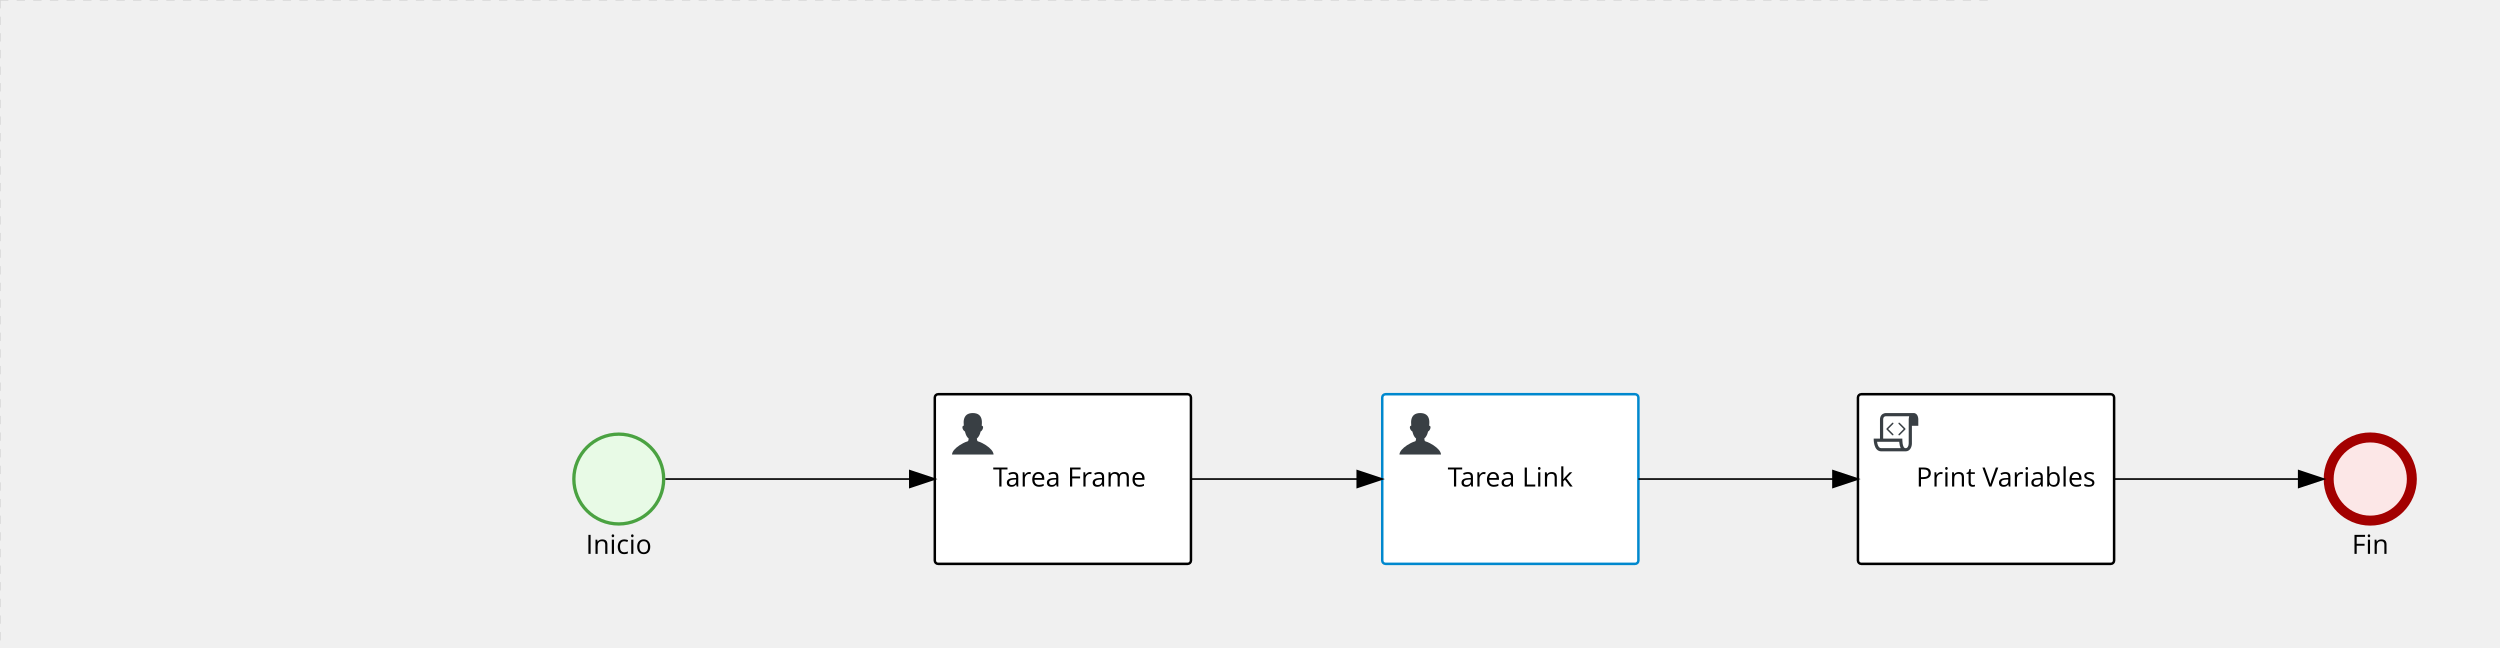
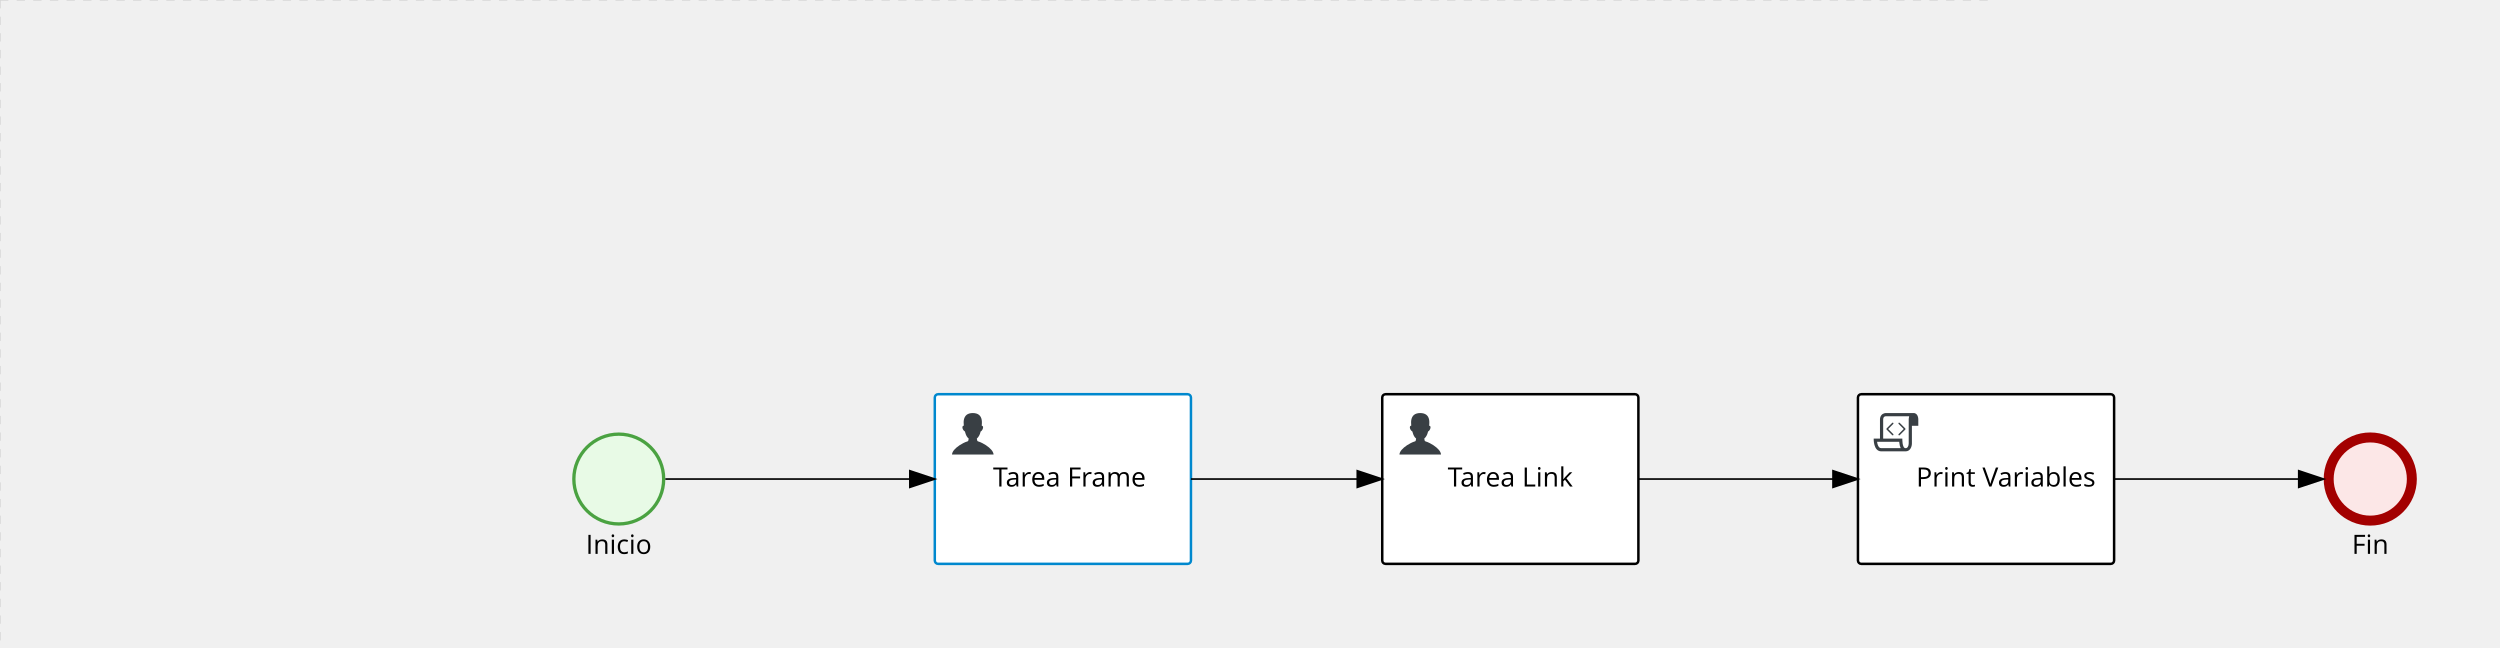
<svg xmlns="http://www.w3.org/2000/svg" version="1.1" width="1503" height="389" viewBox="0 0 1503 389">
  <defs />
  <g transform="matrix(1,0,0,1,0,0)">
    <g>
      <g>
        <g>
          <path fill="none" stroke="#d3d3d3" paint-order="fill stroke markers" d=" M 0 0 L 1200 0" stroke-miterlimit="10" stroke-opacity="0.8" stroke-dasharray="5" />
        </g>
        <g>
          <path fill="none" stroke="#d3d3d3" paint-order="fill stroke markers" d=" M 0 0 L 0 800" stroke-miterlimit="10" stroke-opacity="0.8" stroke-dasharray="5" />
        </g>
      </g>
      <g id="_55F3EB87-1BD5-4718-9927-45EF6CE85D0C" bpmn2nodeid="_55F3EB87-1BD5-4718-9927-45EF6CE85D0C" transform="matrix(1,0,0,1,1117,237)">
        <g>
          <path fill="none" stroke="none" />
        </g>
        <g transform="matrix(1,0,0,1,0,0)">
          <path fill="#ffffff" stroke="none" id="_55F3EB87-1BD5-4718-9927-45EF6CE85D0C?shapeType=BACKGROUND" paint-order="stroke fill markers" d=" M 2 0 L 152 0 L 152 0 A 2 2 0 0 1 154 2 L 154 100 L 154 100 A 2 2 0 0 1 152 102 L 2 102 L 2 102 A 2 2 0 0 1 0 100 L 0 2 L 0 2 A 2 2 0 0 1 2 0 Z" />
        </g>
        <g transform="matrix(1,0,0,1,0,0)">
          <path fill="none" stroke="#000000" id="_55F3EB87-1BD5-4718-9927-45EF6CE85D0C?shapeType=BORDER&amp;renderType=STROKE" paint-order="fill stroke markers" d=" M 2 0 L 152 0 L 152 0 A 2 2 0 0 1 154 2 L 154 100 L 154 100 A 2 2 0 0 1 152 102 L 2 102 L 2 102 A 2 2 0 0 1 0 100 L 0 2 L 0 2 A 2 2 0 0 1 2 0 Z" stroke-miterlimit="10" stroke-width="1.5" stroke-dasharray="" />
        </g>
        <g>
          <g transform="matrix(0.06,0,0,0.06,9.4,9.4)">
            <g transform="matrix(1,0,0,1,0,0)">
              <path fill="#393f44" stroke="none" id="_55F3EB87-1BD5-4718-9927-45EF6CE85D0C_task__FQFd__KwNe" paint-order="stroke fill markers" d=" M 0 0 M 197.3 130.2 C 194.4 127.3 189.6 127.3 186.7 130.2 L 130.2 186.7 C 127.3 189.6 127.3 194.4 130.2 197.3 L 186.7 253.8 C 188.1 255.3 190.1 256 192 256 C 193.9 256 195.9 255.3 197.3 253.7 C 200.2 250.8 200.2 246 197.3 243.1 L 146.2 192 L 197.3 140.8 C 200.2 137.9 200.2 133.1 197.3 130.2 Z" />
            </g>
            <g transform="matrix(1,0,0,1,0,0)">
              <path fill="#393f44" stroke="none" id="_55F3EB87-1BD5-4718-9927-45EF6CE85D0C_task__FQFd__W91P" paint-order="stroke fill markers" d=" M 0 0 M 261.3 130.2 C 258.4 127.3 253.6 127.3 250.7 130.2 C 247.8 133.1 247.8 137.9 250.7 140.8 L 301.8 191.9 L 250.7 243 C 247.8 245.9 247.8 250.7 250.7 253.6 C 252.1 255.3 254.1 256 256 256 C 257.9 256 259.9 255.3 261.3 253.8 L 317.8 197.3 C 320.7 194.4 320.7 189.6 317.8 186.7 L 261.3 130.2 Z" />
            </g>
            <g transform="matrix(1,0,0,1,0,0)">
              <path fill="#393f44" stroke="none" id="_55F3EB87-1BD5-4718-9927-45EF6CE85D0C_task__FQFd__wKhe" paint-order="stroke fill markers" d=" M 0 0 M 400 32 C 400 32 152.8 32 128 32 C 62 32 64 96 64 96 L 64 288 L 1 288 C 1 288 -4 416 78 416 L 320 416 C 368 416 384 368 384 336 C 384 314.2 384 224.4 384 160 L 448 160 L 448 96 C 448 96 449 32 400 32 Z M 0 0 M 78 383.9 C 68.5 383.9 61.6 381.1 55.5 374.9 C 43.4 362.4 37.5 339.6 34.9 320 L 256.9 320 C 257.1 322.7 257.3 325.4 257.6 328.2 C 260 351.6 264.7 370.1 271.9 383.9 L 78 383.9 L 78 383.9 Z M 0 0 M 352 336 C 352 345.9 349.6 360.3 342.9 371 C 337.2 380.1 330.4 384 320 384 C 285 384 288 288 288 288 L 96 288 L 96 96 L 96 95.9 L 96 95.1 C 96 90.6 97.6 78.3 104.7 71.2 C 106.5 69.4 111.9 64 128 64 L 356.5 64 C 354.4 72.8 352.8 81.8 352.2 89.9 C 352.2 90.5 352.1 91.1 352.1 91.7 C 352.1 92 352.1 92.3 352.1 92.6 C 352 94.8 352 96 352 96 L 352 160 L 352 336 Z" />
            </g>
          </g>
        </g>
        <g transform="matrix(1,0,0,1,35,43.5)">
          <text fill="#000000" stroke="none" font-family="Open Sans" font-size="12pt" font-style="normal" font-weight="normal" text-decoration="normal" x="53.938" y="12" text-anchor="middle" dominant-baseline="alphabetic">Print Variables</text>
        </g>
      </g>
      <g id="_E658BC56-A9F5-4E57-9372-7A712E50C8AA" bpmn2nodeid="_E658BC56-A9F5-4E57-9372-7A712E50C8AA" transform="matrix(1,0,0,1,831,237)">
        <g>
          <path fill="none" stroke="none" />
        </g>
        <g transform="matrix(1,0,0,1,0,0)">
          <path fill="#ffffff" stroke="none" id="_E658BC56-A9F5-4E57-9372-7A712E50C8AA?shapeType=BACKGROUND" paint-order="stroke fill markers" d=" M 2 0 L 152 0 L 152 0 A 2 2 0 0 1 154 2 L 154 100 L 154 100 A 2 2 0 0 1 152 102 L 2 102 L 2 102 A 2 2 0 0 1 0 100 L 0 2 L 0 2 A 2 2 0 0 1 2 0 Z" />
        </g>
        <g transform="matrix(1,0,0,1,0,0)">
-           <path fill="none" stroke="rgb(0,136,206)" id="_E658BC56-A9F5-4E57-9372-7A712E50C8AA?shapeType=BORDER&amp;renderType=STROKE" paint-order="fill stroke markers" d=" M 2 0 L 152 0 L 152 0 A 2 2 0 0 1 154 2 L 154 100 L 154 100 A 2 2 0 0 1 152 102 L 2 102 L 2 102 A 2 2 0 0 1 0 100 L 0 2 L 0 2 A 2 2 0 0 1 2 0 Z" stroke-miterlimit="10" stroke-width="1.5" stroke-dasharray="" />
+           <path fill="none" stroke="#000000" id="_E658BC56-A9F5-4E57-9372-7A712E50C8AA?shapeType=BORDER&amp;renderType=STROKE" paint-order="fill stroke markers" d=" M 2 0 L 152 0 L 152 0 A 2 2 0 0 1 154 2 L 154 100 L 154 100 A 2 2 0 0 1 152 102 L 2 102 L 2 102 A 2 2 0 0 1 0 100 L 0 2 L 0 2 A 2 2 0 0 1 2 0 Z" stroke-miterlimit="10" stroke-width="1.5" stroke-dasharray="" />
        </g>
        <g>
          <g transform="matrix(0.06,0,0,0.06,9.4,9.4)">
            <g transform="matrix(1,0,0,1,0,0)">
              <path fill="#393f44" stroke="none" id="_E658BC56-A9F5-4E57-9372-7A712E50C8AA_task__RvU5__iZSm" paint-order="stroke fill markers" d=" M 0 0 M 16 445.21 C 16 440.869 18.784 431.129 22.001 424.217 C 35.768 394.64 77.283 359.28 129 333.084 C 144.516 325.224 157.347 319.964 167.807 317.174 C 171.932 316.074 175.729 314.414 176.525 313.363 C 178.894 310.234 180.914 302.908 181.727 294.5 L 182.5 286.5 L 178.507 283.455 C 166.303 274.146 154.284 251.678 148.04 226.5 C 145.611 216.707 145.056 215.462 142.984 215.158 C 141.703 214.97 138.083 212.243 134.939 209.099 C 123.233 197.393 116.891 177.376 121.44 166.49 C 123.002 162.751 128.155 159.01 131.75 159.004 C 134.448 159 134.471 158.603 132.914 138.788 C 130.927 113.496 134.279 92.265 143.132 74.076 C 152.232 55.38 167.569 42.882 189.049 36.66 C 210.203 30.532 237.797 30.532 258.951 36.66 C 300.042 48.563 318.958 83.806 314.955 141 C 314.32 150.075 313.624 157.788 313.409 158.14 C 313.194 158.493 314.575 159.073 316.479 159.43 C 328.929 161.766 330.986 177.018 321.496 196.621 C 316.903 206.109 309.357 214.508 304.817 215.185 C 303.023 215.453 302.293 217.146 299.943 226.5 C 296.659 239.567 294.474 245.305 287.948 257.995 C 282.491 268.606 273.035 281.109 268.108 284.229 L 264.871 286.278 L 265.518 292.889 C 266.345 301.33 268.639 309.871 270.877 312.837 C 272.067 314.415 275.002 315.79 280.063 317.139 C 291.069 320.075 303.617 325.274 321 334.102 C 369.815 358.891 410.848 393.758 425.032 422.5 C 429.07 430.682 432 440.232 432 445.21 L 432 448 L 224 448 L 16 448 L 16 445.21 Z" />
            </g>
          </g>
        </g>
        <g transform="matrix(1,0,0,1,4.04,13.68)">
          <g transform="matrix(0.04,0,0,0.04,63.36,69.12)">
            <g transform="matrix(1,0,0,1,0,0)">
              <path fill="none" stroke="none" />
            </g>
            <g transform="matrix(1,0,0,1,0,0)">
              <path fill="none" stroke="none" />
            </g>
          </g>
        </g>
        <g transform="matrix(1,0,0,1,39.35938,43.5)">
          <text fill="#000000" stroke="none" font-family="Open Sans" font-size="12pt" font-style="normal" font-weight="normal" text-decoration="normal" x="37.641" y="12" text-anchor="middle" dominant-baseline="alphabetic">Tarea Link</text>
-         </g>
-       </g>
-       <g id="_1CE344C3-2769-4053-98DA-6CBC36D02816" bpmn2nodeid="_1CE344C3-2769-4053-98DA-6CBC36D02816" transform="matrix(1,0,0,1,562,237)">
-         <g>
-           <path fill="none" stroke="none" />
-         </g>
-         <g transform="matrix(1,0,0,1,0,0)">
-           <path fill="#ffffff" stroke="none" id="_1CE344C3-2769-4053-98DA-6CBC36D02816?shapeType=BACKGROUND" paint-order="stroke fill markers" d=" M 2 0 L 152 0 L 152 0 A 2 2 0 0 1 154 2 L 154 100 L 154 100 A 2 2 0 0 1 152 102 L 2 102 L 2 102 A 2 2 0 0 1 0 100 L 0 2 L 0 2 A 2 2 0 0 1 2 0 Z" />
-         </g>
-         <g transform="matrix(1,0,0,1,0,0)">
-           <path fill="none" stroke="#000000" id="_1CE344C3-2769-4053-98DA-6CBC36D02816?shapeType=BORDER&amp;renderType=STROKE" paint-order="fill stroke markers" d=" M 2 0 L 152 0 L 152 0 A 2 2 0 0 1 154 2 L 154 100 L 154 100 A 2 2 0 0 1 152 102 L 2 102 L 2 102 A 2 2 0 0 1 0 100 L 0 2 L 0 2 A 2 2 0 0 1 2 0 Z" stroke-miterlimit="10" stroke-width="1.5" stroke-dasharray="" />
-         </g>
-         <g>
-           <g transform="matrix(0.06,0,0,0.06,9.4,9.4)">
-             <g transform="matrix(1,0,0,1,0,0)">
-               <path fill="#393f44" stroke="none" id="_1CE344C3-2769-4053-98DA-6CBC36D02816_task__RvU5__iZSm" paint-order="stroke fill markers" d=" M 0 0 M 16 445.21 C 16 440.869 18.784 431.129 22.001 424.217 C 35.768 394.64 77.283 359.28 129 333.084 C 144.516 325.224 157.347 319.964 167.807 317.174 C 171.932 316.074 175.729 314.414 176.525 313.363 C 178.894 310.234 180.914 302.908 181.727 294.5 L 182.5 286.5 L 178.507 283.455 C 166.303 274.146 154.284 251.678 148.04 226.5 C 145.611 216.707 145.056 215.462 142.984 215.158 C 141.703 214.97 138.083 212.243 134.939 209.099 C 123.233 197.393 116.891 177.376 121.44 166.49 C 123.002 162.751 128.155 159.01 131.75 159.004 C 134.448 159 134.471 158.603 132.914 138.788 C 130.927 113.496 134.279 92.265 143.132 74.076 C 152.232 55.38 167.569 42.882 189.049 36.66 C 210.203 30.532 237.797 30.532 258.951 36.66 C 300.042 48.563 318.958 83.806 314.955 141 C 314.32 150.075 313.624 157.788 313.409 158.14 C 313.194 158.493 314.575 159.073 316.479 159.43 C 328.929 161.766 330.986 177.018 321.496 196.621 C 316.903 206.109 309.357 214.508 304.817 215.185 C 303.023 215.453 302.293 217.146 299.943 226.5 C 296.659 239.567 294.474 245.305 287.948 257.995 C 282.491 268.606 273.035 281.109 268.108 284.229 L 264.871 286.278 L 265.518 292.889 C 266.345 301.33 268.639 309.871 270.877 312.837 C 272.067 314.415 275.002 315.79 280.063 317.139 C 291.069 320.075 303.617 325.274 321 334.102 C 369.815 358.891 410.848 393.758 425.032 422.5 C 429.07 430.682 432 440.232 432 445.21 L 432 448 L 224 448 L 16 448 L 16 445.21 Z" />
-             </g>
-           </g>
-         </g>
-         <g transform="matrix(1,0,0,1,4.04,13.68)">
-           <g transform="matrix(0.04,0,0,0.04,63.36,69.12)">
-             <g transform="matrix(1,0,0,1,0,0)">
-               <path fill="none" stroke="none" />
-             </g>
-             <g transform="matrix(1,0,0,1,0,0)">
-               <path fill="none" stroke="none" />
-             </g>
-           </g>
-         </g>
-         <g transform="matrix(1,0,0,1,35,43.5)">
-           <text fill="#000000" stroke="none" font-family="Open Sans" font-size="12pt" font-style="normal" font-weight="normal" text-decoration="normal" x="45.969" y="12" text-anchor="middle" dominant-baseline="alphabetic">Tarea Frame</text>
        </g>
      </g>
      <g id="_DB7E2A06-EE27-41BF-A555-0679A75EE5CD" bpmn2nodeid="_DB7E2A06-EE27-41BF-A555-0679A75EE5CD" transform="matrix(1,0,0,1,344,260)">
        <g>
          <path fill="none" stroke="none" />
        </g>
        <g transform="matrix(0.125,0,0,0.125,0,0)">
          <g transform="matrix(1,0,0,1,0,0)">
            <path fill="#e8fae6" stroke="none" id="_DB7E2A06-EE27-41BF-A555-0679A75EE5CD?shapeType=BACKGROUND" paint-order="stroke fill markers" d=" M 0 0 M 444 224 C 444 263.9 434.2 300.8 414.4 334.5 C 394.7 368.2 368 394.9 334.4 414.5 C 300.8 434.1 263.9 444 224 444 C 184.1 444 147.2 434.2 113.5 414.4 C 79.8 394.7 53.1 368 33.5 334.4 C 13.9 300.8 4 263.9 4 224 C 4 184.1 13.8 147.2 33.6 113.5 C 53.4 79.8 80.1 53.1 113.6 33.5 C 147.1 13.9 184.1 4 224 4 C 263.9 4 300.8 13.8 334.5 33.6 C 368.2 53.4 394.9 80.1 414.5 113.6 C 434.1 147.1 444 184.1 444 224 Z" />
          </g>
          <g>
            <g transform="matrix(1,0,0,1,0,0)">
              <g transform="matrix(1,0,0,1,0,0)">
                <path fill="#4aa241" stroke="none" id="_DB7E2A06-EE27-41BF-A555-0679A75EE5CD?shapeType=BORDER&amp;renderType=FILL" paint-order="stroke fill markers" d=" M 0 0 M 224 0 C 100.3 0 0 100.3 0 224 C 0 347.7 100.3 448 224 448 C 347.7 448 448 347.7 448 224 C 448 100.3 347.7 0 224 0 Z M 0 0 M 224 432 C 109.1 432 16 338.9 16 224 C 16 109.1 109.1 16 224 16 C 338.9 16 432 109.1 432 224 C 432 338.9 338.9 432 224 432 Z" />
              </g>
            </g>
          </g>
        </g>
        <g transform="matrix(1,0,0,1,8.171875,61)">
          <text fill="#000000" stroke="none" font-family="Open Sans" font-size="12pt" font-style="normal" font-weight="normal" text-decoration="normal" x="19.828" y="12" text-anchor="middle" dominant-baseline="alphabetic">Inicio</text>
        </g>
      </g>
      <g id="_31AF1929-A2BE-4F41-AECF-5DF22C2AB227" bpmn2nodeid="_31AF1929-A2BE-4F41-AECF-5DF22C2AB227" transform="matrix(1,0,0,1,1397,260)">
        <g>
          <path fill="none" stroke="none" />
        </g>
        <g transform="matrix(0.125,0,0,0.125,0,0)">
          <g transform="matrix(1,0,0,1,0,0)">
            <path fill="#fce7e7" stroke="none" id="_31AF1929-A2BE-4F41-AECF-5DF22C2AB227?shapeType=BACKGROUND" paint-order="stroke fill markers" d=" M 0 0 M 444 224 C 444 263.9 434.2 300.8 414.4 334.5 C 394.7 368.2 368 394.9 334.4 414.5 C 300.8 434.1 263.9 444 224 444 C 184.1 444 147.2 434.2 113.5 414.4 C 79.8 394.7 53.1 368 33.5 334.4 C 13.9 300.8 4 263.9 4 224 C 4 184.1 13.8 147.2 33.6 113.5 C 53.4 79.8 80.1 53.1 113.6 33.5 C 147.1 13.9 184.1 4 224 4 C 263.9 4 300.8 13.8 334.5 33.6 C 368.2 53.4 394.9 80.1 414.5 113.6 C 434.1 147.1 444 184.1 444 224 Z" />
          </g>
          <g>
            <g transform="matrix(1,0,0,1,0,0)">
              <g transform="matrix(1,0,0,1,0,0)">
                <path fill="#a30000" stroke="none" id="_31AF1929-A2BE-4F41-AECF-5DF22C2AB227?shapeType=BORDER&amp;renderType=FILL" paint-order="stroke fill markers" d=" M 0 0 M 224 0 C 100.3 0 0 100.3 0 224 C 0 347.7 100.3 448 224 448 C 347.7 448 448 347.7 448 224 C 448 100.3 347.7 0 224 0 Z M 0 0 M 224 400 C 126.8 400 48 321.2 48 224 C 48 126.8 126.8 48 224 48 C 321.2 48 400 126.8 400 224 C 400 321.2 321.2 400 224 400 Z" />
              </g>
            </g>
          </g>
        </g>
        <g transform="matrix(1,0,0,1,16.9375,61)">
          <text fill="#000000" stroke="none" font-family="Open Sans" font-size="12pt" font-style="normal" font-weight="normal" text-decoration="normal" x="11.062" y="12" text-anchor="middle" dominant-baseline="alphabetic">Fin</text>
        </g>
      </g>
-       <g id="_0AB51506-4508-4D83-83AD-583A2CE2E944" bpmn2nodeid="_0AB51506-4508-4D83-83AD-583A2CE2E944">
-         <g>
-           <path fill="none" stroke="#000000" paint-order="fill stroke markers" d=" M 400 288 L 547 288" stroke-miterlimit="10" stroke-dasharray="" />
-         </g>
-         <g transform="matrix(1,0,0,1,400,288)" />
-         <g transform="matrix(6.123233995736766e-17,1,-1,6.123233995736766e-17,562,283)">
-           <path fill="#000000" stroke="#000000" paint-order="fill stroke markers" d=" M 10 15 L 0 15 L 5 0 Z" stroke-miterlimit="10" stroke-dasharray="" />
-         </g>
-         <g transform="matrix(1,0,0,1,400,278)" />
-       </g>
-       <g id="_6F55C47D-331B-466C-A4ED-C6E3B31810FC" bpmn2nodeid="_6F55C47D-331B-466C-A4ED-C6E3B31810FC">
-         <g>
-           <path fill="none" stroke="#000000" paint-order="fill stroke markers" d=" M 716 288 L 816 288" stroke-miterlimit="10" stroke-dasharray="" />
-         </g>
-         <g transform="matrix(1,0,0,1,716,288)" />
-         <g transform="matrix(6.123233995736766e-17,1,-1,6.123233995736766e-17,831,283)">
-           <path fill="#000000" stroke="#000000" paint-order="fill stroke markers" d=" M 10 15 L 0 15 L 5 0 Z" stroke-miterlimit="10" stroke-dasharray="" />
-         </g>
-         <g transform="matrix(1,0,0,1,716,278)" />
-       </g>
      <g id="_98080F36-60E7-4AE5-A974-422A9DBEF8D5" bpmn2nodeid="_98080F36-60E7-4AE5-A974-422A9DBEF8D5">
        <g>
          <path fill="none" stroke="#000000" paint-order="fill stroke markers" d=" M 985 288 L 1102 288" stroke-miterlimit="10" stroke-dasharray="" />
        </g>
        <g transform="matrix(1,0,0,1,985,288)" />
        <g transform="matrix(6.123233995736766e-17,1,-1,6.123233995736766e-17,1117,283)">
          <path fill="#000000" stroke="#000000" paint-order="fill stroke markers" d=" M 10 15 L 0 15 L 5 0 Z" stroke-miterlimit="10" stroke-dasharray="" />
        </g>
        <g transform="matrix(1,0,0,1,985,278)" />
      </g>
      <g id="_5675A29F-80FA-4274-A1DF-E5D45866E2E7" bpmn2nodeid="_5675A29F-80FA-4274-A1DF-E5D45866E2E7">
        <g>
          <path fill="none" stroke="#000000" paint-order="fill stroke markers" d=" M 1271 288 L 1382 288" stroke-miterlimit="10" stroke-dasharray="" />
        </g>
        <g transform="matrix(1,0,0,1,1271,288)" />
        <g transform="matrix(6.123233995736766e-17,1,-1,6.123233995736766e-17,1397,283)">
          <path fill="#000000" stroke="#000000" paint-order="fill stroke markers" d=" M 10 15 L 0 15 L 5 0 Z" stroke-miterlimit="10" stroke-dasharray="" />
        </g>
        <g transform="matrix(1,0,0,1,1271,278)" />
      </g>
      <g transform="matrix(1,0,0,1,1117,237)" />
-       <g transform="matrix(1,0,0,1,562,237)" />
+       <g transform="matrix(1,0,0,1,831,237)" />
      <g transform="matrix(1,0,0,1,344,260)" />
      <g transform="matrix(1,0,0,1,1397,260)" />
-       <g transform="matrix(1,0,0,1,831,237)" />
+       <g id="_1CE344C3-2769-4053-98DA-6CBC36D02816" bpmn2nodeid="_1CE344C3-2769-4053-98DA-6CBC36D02816" transform="matrix(1,0,0,1,562,237)">
+         <g>
+           <path fill="none" stroke="none" />
+         </g>
+         <g transform="matrix(1,0,0,1,0,0)">
+           <path fill="#ffffff" stroke="none" id="_1CE344C3-2769-4053-98DA-6CBC36D02816?shapeType=BACKGROUND" paint-order="stroke fill markers" d=" M 2 0 L 152 0 L 152 0 A 2 2 0 0 1 154 2 L 154 100 L 154 100 A 2 2 0 0 1 152 102 L 2 102 L 2 102 A 2 2 0 0 1 0 100 L 0 2 L 0 2 A 2 2 0 0 1 2 0 Z" />
+         </g>
+         <g transform="matrix(1,0,0,1,0,0)">
+           <path fill="none" stroke="rgb(0,136,206)" id="_1CE344C3-2769-4053-98DA-6CBC36D02816?shapeType=BORDER&amp;renderType=STROKE" paint-order="fill stroke markers" d=" M 2 0 L 152 0 L 152 0 A 2 2 0 0 1 154 2 L 154 100 L 154 100 A 2 2 0 0 1 152 102 L 2 102 L 2 102 A 2 2 0 0 1 0 100 L 0 2 L 0 2 A 2 2 0 0 1 2 0 Z" stroke-miterlimit="10" stroke-width="1.5" stroke-dasharray="" />
+         </g>
+         <g>
+           <g transform="matrix(0.06,0,0,0.06,9.4,9.4)">
+             <g transform="matrix(1,0,0,1,0,0)">
+               <path fill="#393f44" stroke="none" id="_1CE344C3-2769-4053-98DA-6CBC36D02816_task__RvU5__iZSm" paint-order="stroke fill markers" d=" M 0 0 M 16 445.21 C 16 440.869 18.784 431.129 22.001 424.217 C 35.768 394.64 77.283 359.28 129 333.084 C 144.516 325.224 157.347 319.964 167.807 317.174 C 171.932 316.074 175.729 314.414 176.525 313.363 C 178.894 310.234 180.914 302.908 181.727 294.5 L 182.5 286.5 L 178.507 283.455 C 166.303 274.146 154.284 251.678 148.04 226.5 C 145.611 216.707 145.056 215.462 142.984 215.158 C 141.703 214.97 138.083 212.243 134.939 209.099 C 123.233 197.393 116.891 177.376 121.44 166.49 C 123.002 162.751 128.155 159.01 131.75 159.004 C 134.448 159 134.471 158.603 132.914 138.788 C 130.927 113.496 134.279 92.265 143.132 74.076 C 152.232 55.38 167.569 42.882 189.049 36.66 C 210.203 30.532 237.797 30.532 258.951 36.66 C 300.042 48.563 318.958 83.806 314.955 141 C 314.32 150.075 313.624 157.788 313.409 158.14 C 313.194 158.493 314.575 159.073 316.479 159.43 C 328.929 161.766 330.986 177.018 321.496 196.621 C 316.903 206.109 309.357 214.508 304.817 215.185 C 303.023 215.453 302.293 217.146 299.943 226.5 C 296.659 239.567 294.474 245.305 287.948 257.995 C 282.491 268.606 273.035 281.109 268.108 284.229 L 264.871 286.278 L 265.518 292.889 C 266.345 301.33 268.639 309.871 270.877 312.837 C 272.067 314.415 275.002 315.79 280.063 317.139 C 291.069 320.075 303.617 325.274 321 334.102 C 369.815 358.891 410.848 393.758 425.032 422.5 C 429.07 430.682 432 440.232 432 445.21 L 432 448 L 224 448 L 16 448 L 16 445.21 Z" />
+             </g>
+           </g>
+         </g>
+         <g transform="matrix(1,0,0,1,4.04,13.68)">
+           <g transform="matrix(0.04,0,0,0.04,63.36,69.12)">
+             <g transform="matrix(1,0,0,1,0,0)">
+               <path fill="none" stroke="none" />
+             </g>
+             <g transform="matrix(1,0,0,1,0,0)">
+               <path fill="none" stroke="none" />
+             </g>
+           </g>
+         </g>
+         <g transform="matrix(1,0,0,1,35,43.5)">
+           <text fill="#000000" stroke="none" font-family="Open Sans" font-size="12pt" font-style="normal" font-weight="normal" text-decoration="normal" x="45.969" y="12" text-anchor="middle" dominant-baseline="alphabetic">Tarea Frame</text>
+         </g>
+       </g>
+       <g id="_0AB51506-4508-4D83-83AD-583A2CE2E944" bpmn2nodeid="_0AB51506-4508-4D83-83AD-583A2CE2E944">
+         <g>
+           <path fill="none" stroke="#000000" paint-order="fill stroke markers" d=" M 400 288 L 547 288" stroke-miterlimit="10" stroke-dasharray="" />
+         </g>
+         <g transform="matrix(1,0,0,1,400,288)" />
+         <g transform="matrix(6.123233995736766e-17,1,-1,6.123233995736766e-17,562,283)">
+           <path fill="#000000" stroke="#000000" paint-order="fill stroke markers" d=" M 10 15 L 0 15 L 5 0 Z" stroke-miterlimit="10" stroke-dasharray="" />
+         </g>
+         <g transform="matrix(1,0,0,1,400,278)" />
+       </g>
+       <g id="_6F55C47D-331B-466C-A4ED-C6E3B31810FC" bpmn2nodeid="_6F55C47D-331B-466C-A4ED-C6E3B31810FC">
+         <g>
+           <path fill="none" stroke="#000000" paint-order="fill stroke markers" d=" M 716 288 L 816 288" stroke-miterlimit="10" stroke-dasharray="" />
+         </g>
+         <g transform="matrix(1,0,0,1,716,288)" />
+         <g transform="matrix(6.123233995736766e-17,1,-1,6.123233995736766e-17,831,283)">
+           <path fill="#000000" stroke="#000000" paint-order="fill stroke markers" d=" M 10 15 L 0 15 L 5 0 Z" stroke-miterlimit="10" stroke-dasharray="" />
+         </g>
+         <g transform="matrix(1,0,0,1,716,278)" />
+       </g>
+       <g transform="matrix(1,0,0,1,562,237)" />
    </g>
  </g>
</svg>
